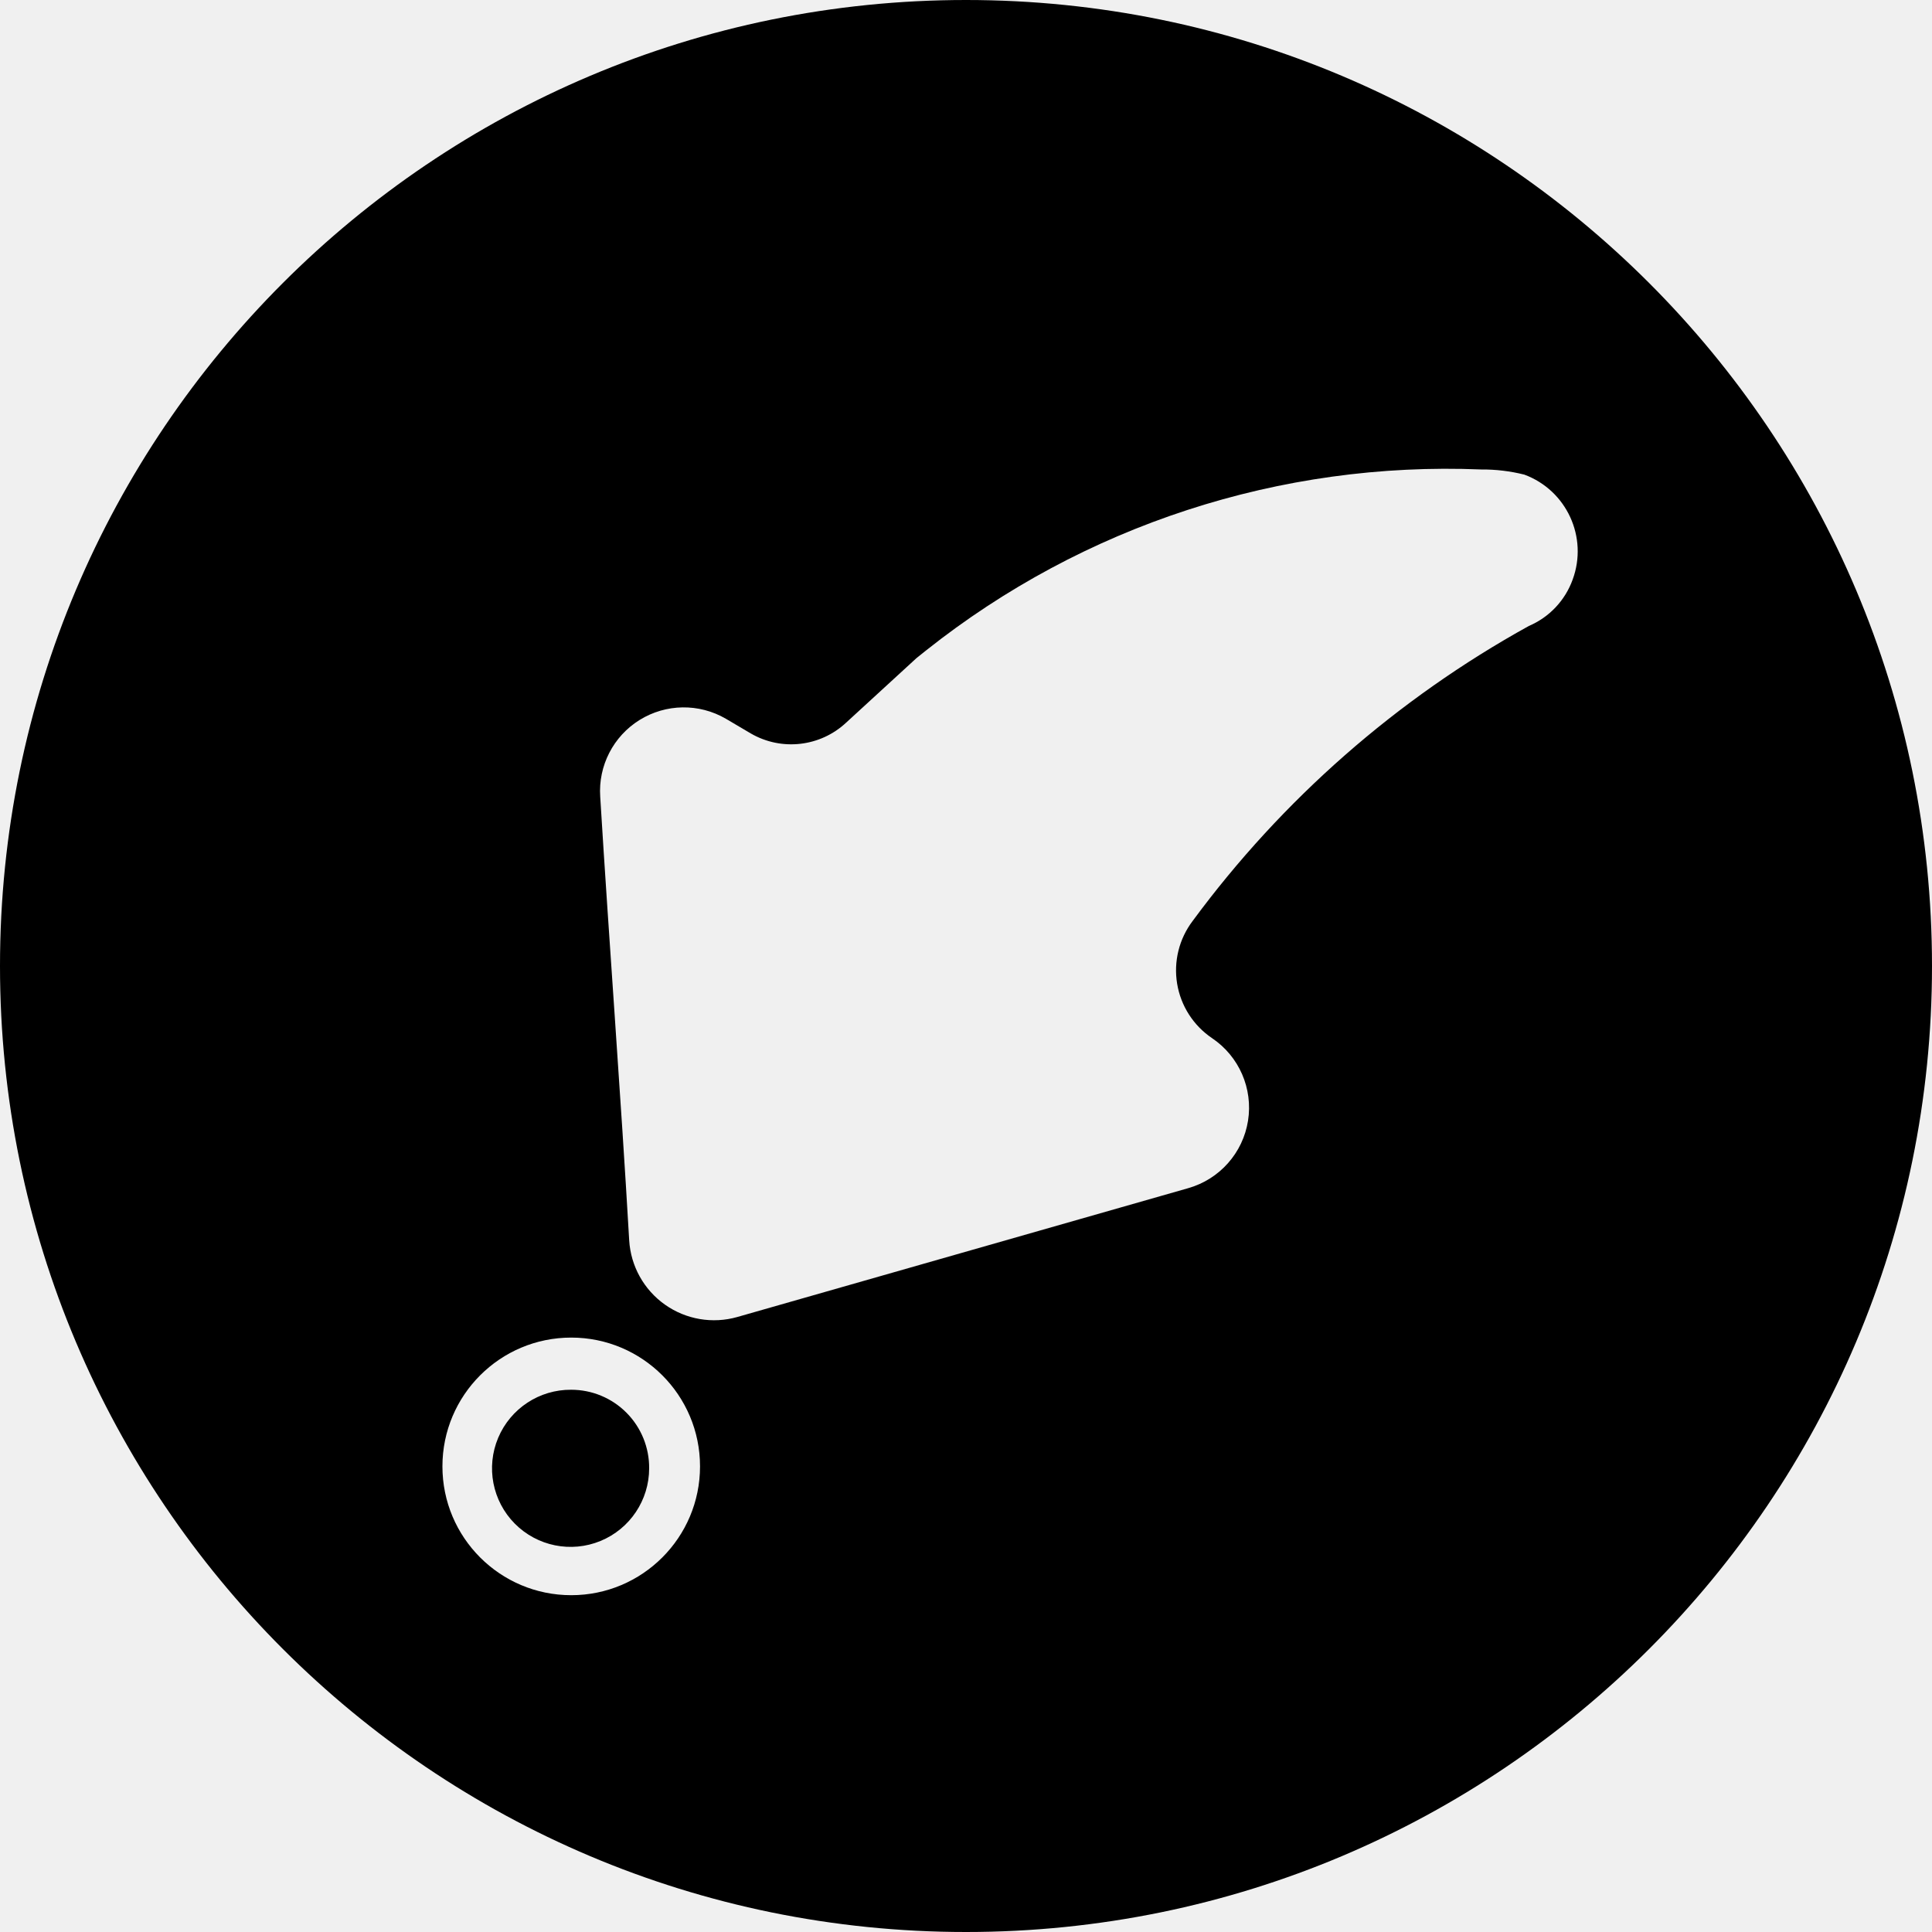
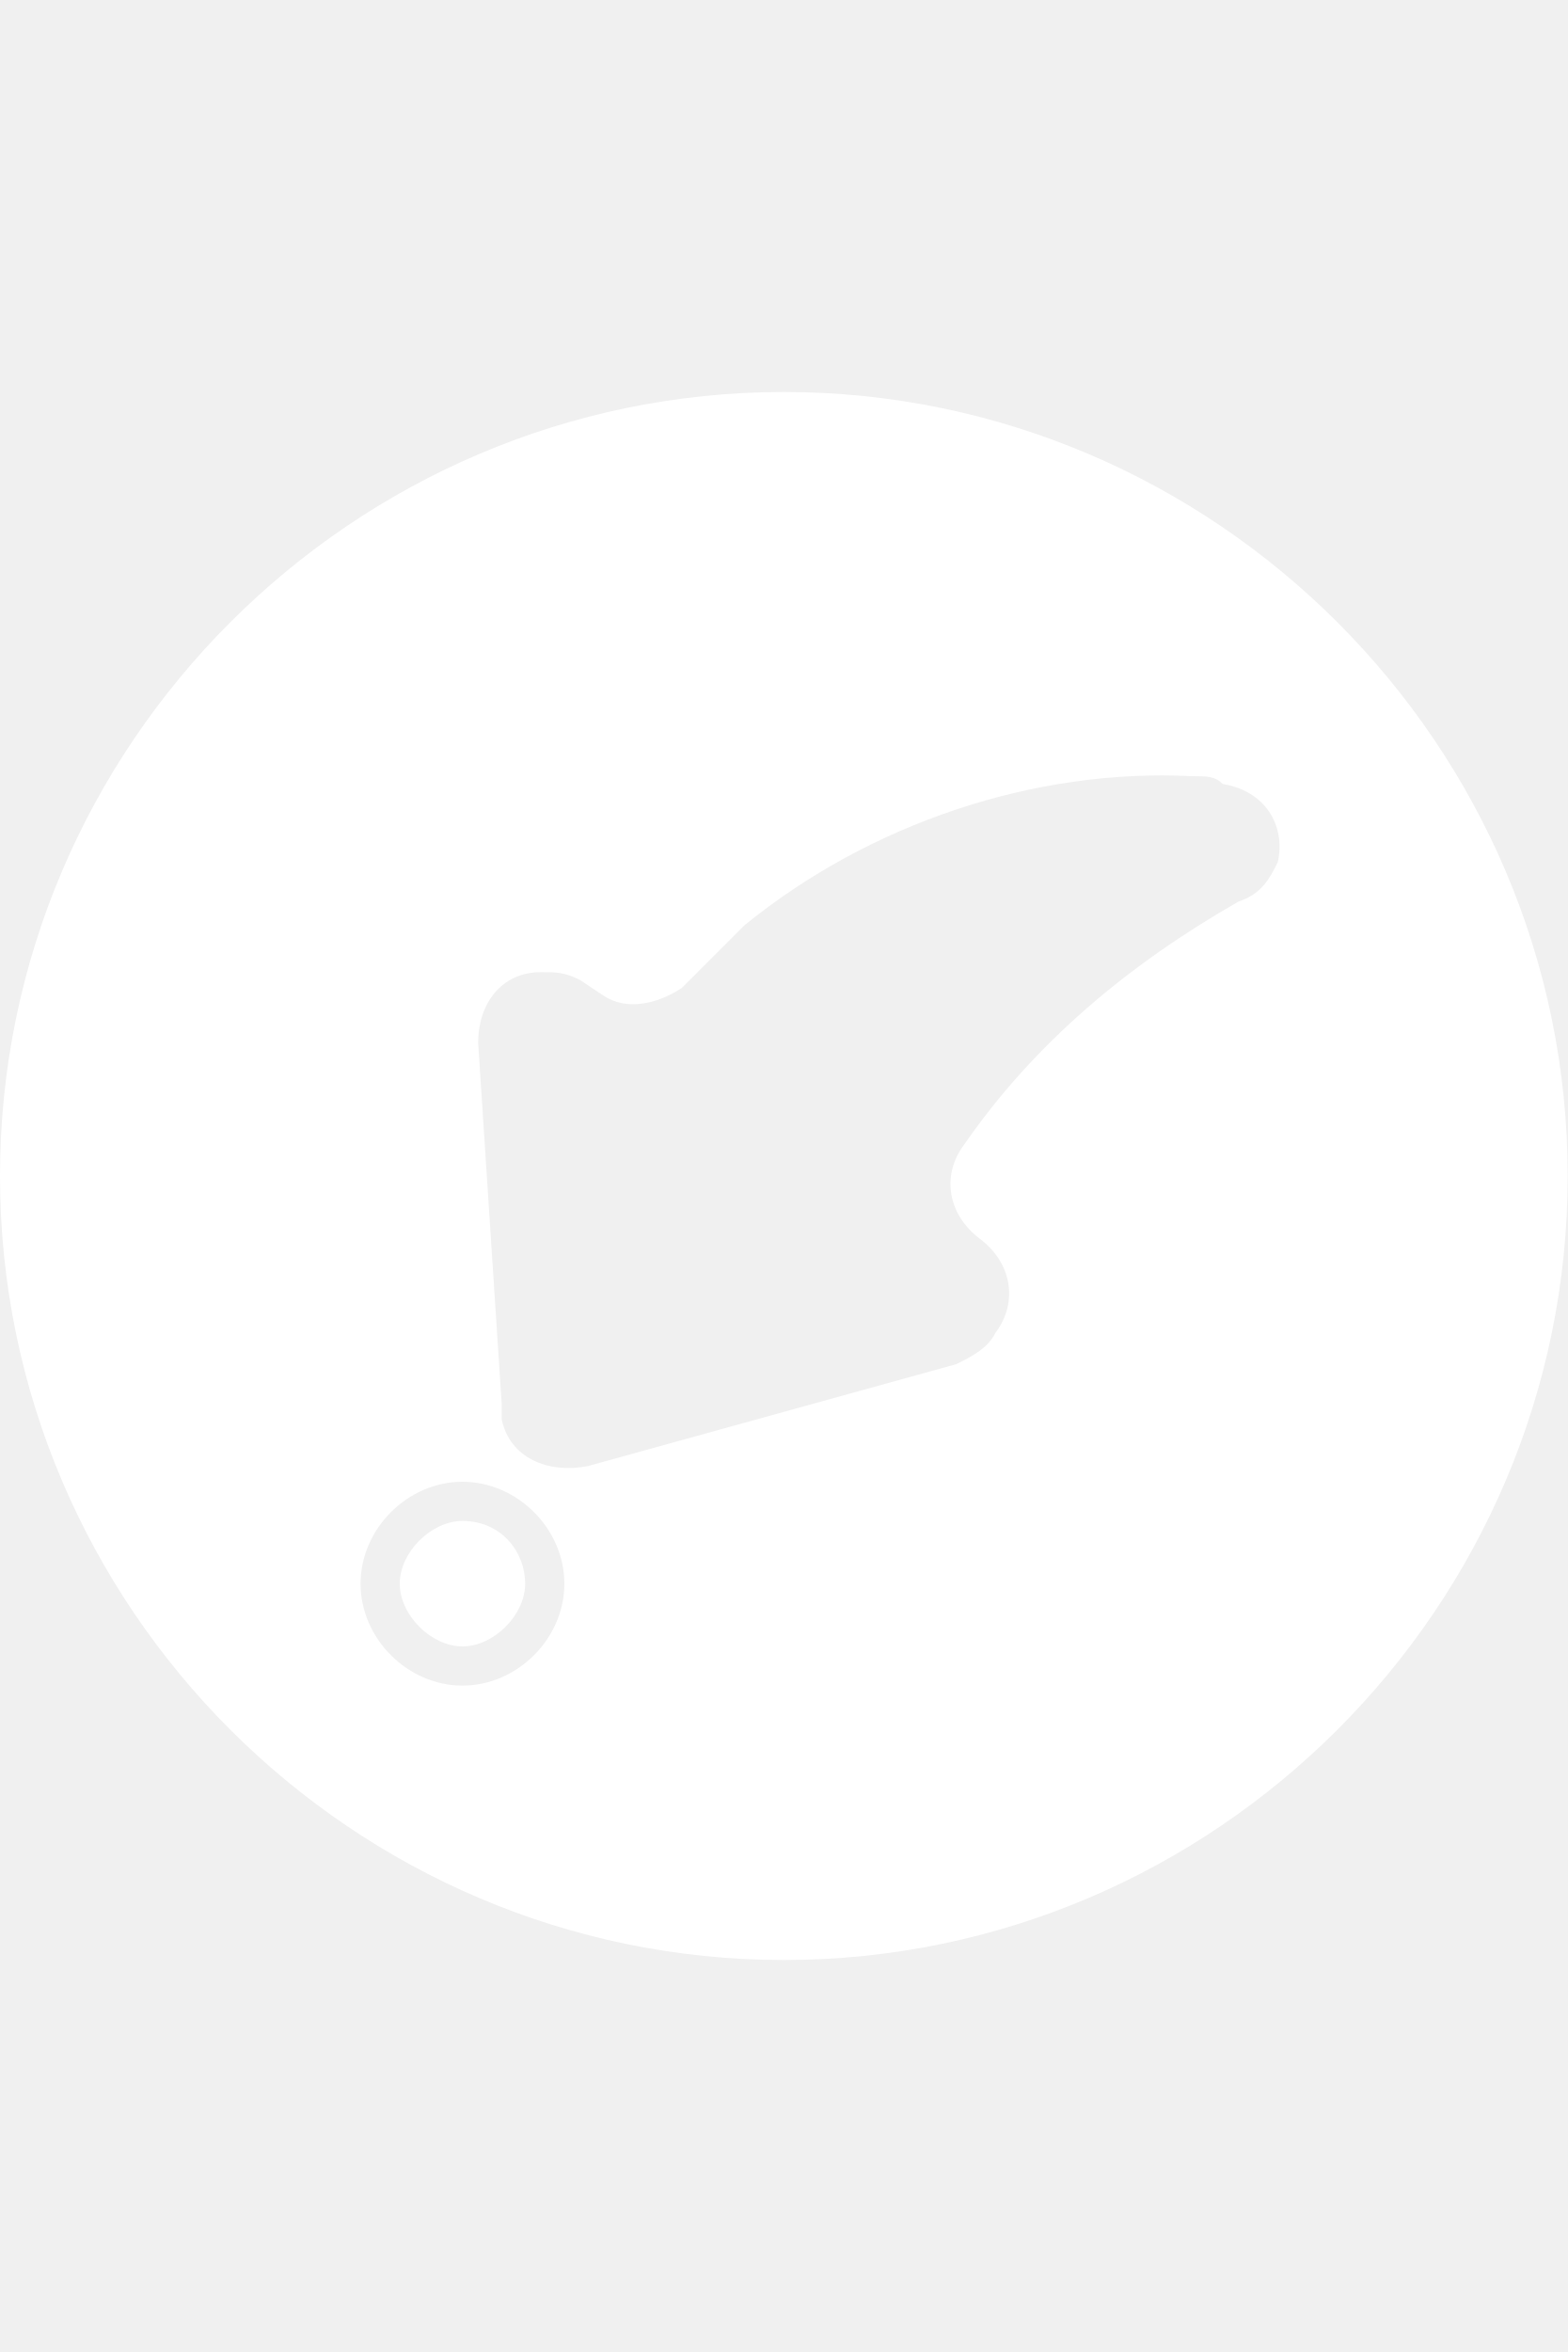
- <svg xmlns="http://www.w3.org/2000/svg" aria-hidden="true" focusable="false" data-prefix="fab" data-icon="favoritos" width="20" role="img" viewBox="0 0 30 30">
-   <g id="Capa_2" data-name="Capa 2">
+ <svg xmlns="http://www.w3.org/2000/svg" version="1.1" id="Layer_1" focusable="false" x="0px" y="0px" viewBox="0 0 20 30" style="enable-background:new 0 0 20 30;" xml:space="preserve">
+   <style type="text/css">
+ 	.st0{fill:#FFFFFF;}
+ </style>
+   <g id="Capa_2">
    <g id="BUENOS">
-       <path class="cls-1" d="M8.87,21.58a1.22,1.22,0,1,0,1.21,1.22A1.21,1.21,0,0,0,8.87,21.58Z" />
-       <path class="cls-1" d="M15,0A15,15,0,1,0,30,15,15,15,0,0,0,15,0ZM8.87,24.77a2,2,0,1,1,2-2A2,2,0,0,1,8.87,24.77ZM24.42,9a1.24,1.24,0,0,1-.68.72,16.25,16.25,0,0,0-5.22,4.58,1.27,1.27,0,0,0,.3,1.82,1.3,1.3,0,0,1-.37,2.33l-7,2a1.32,1.32,0,0,1-1.68-1.19c-.13-2.26-.31-4.6-.45-6.89a1.3,1.3,0,0,1,1.95-1.21l.39.23a1.25,1.25,0,0,0,1.48-.17l1.09-1,.15-.12A13,13,0,0,1,23,7.29a2.67,2.67,0,0,1,.67.08A1.27,1.27,0,0,1,24.42,9Z" />
+       <path class="st0" d="M5.9,19.4c-0.4,0-0.8,0.4-0.8,0.8c0,0.4,0.4,0.8,0.8,0.8c0.4,0,0.8-0.4,0.8-0.8c0,0,0,0,0,0    C6.7,19.8,6.4,19.4,5.9,19.4C5.9,19.4,5.9,19.4,5.9,19.4z" />
+       <path class="st0" d="M10,5C4.5,5,0,9.5,0,15s4.5,10,10,10s10-4.5,10-10S15.5,5,10,5z M5.9,21.5c-0.7,0-1.3-0.6-1.3-1.3    c0-0.7,0.6-1.3,1.3-1.3s1.3,0.6,1.3,1.3C7.2,20.9,6.6,21.5,5.9,21.5z M16.3,11c-0.1,0.2-0.2,0.4-0.5,0.5c-1.4,0.8-2.6,1.8-3.5,3.1    c-0.3,0.4-0.2,0.9,0.2,1.2c0,0,0,0,0,0c0.4,0.3,0.5,0.8,0.2,1.2c-0.1,0.2-0.3,0.3-0.5,0.4l-4.7,1.3c-0.5,0.1-1-0.1-1.1-0.6    c0-0.1,0-0.1,0-0.2c-0.1-1.5-0.2-3.1-0.3-4.6c0-0.5,0.3-0.9,0.8-0.9c0.2,0,0.3,0,0.5,0.1l0.3,0.2c0.3,0.2,0.7,0.1,1-0.1l0.7-0.7    l0.1-0.1c1.6-1.3,3.7-2,5.7-1.9c0.2,0,0.3,0,0.4,0.1C16.2,10.1,16.4,10.6,16.3,11z" />
    </g>
  </g>
</svg>
